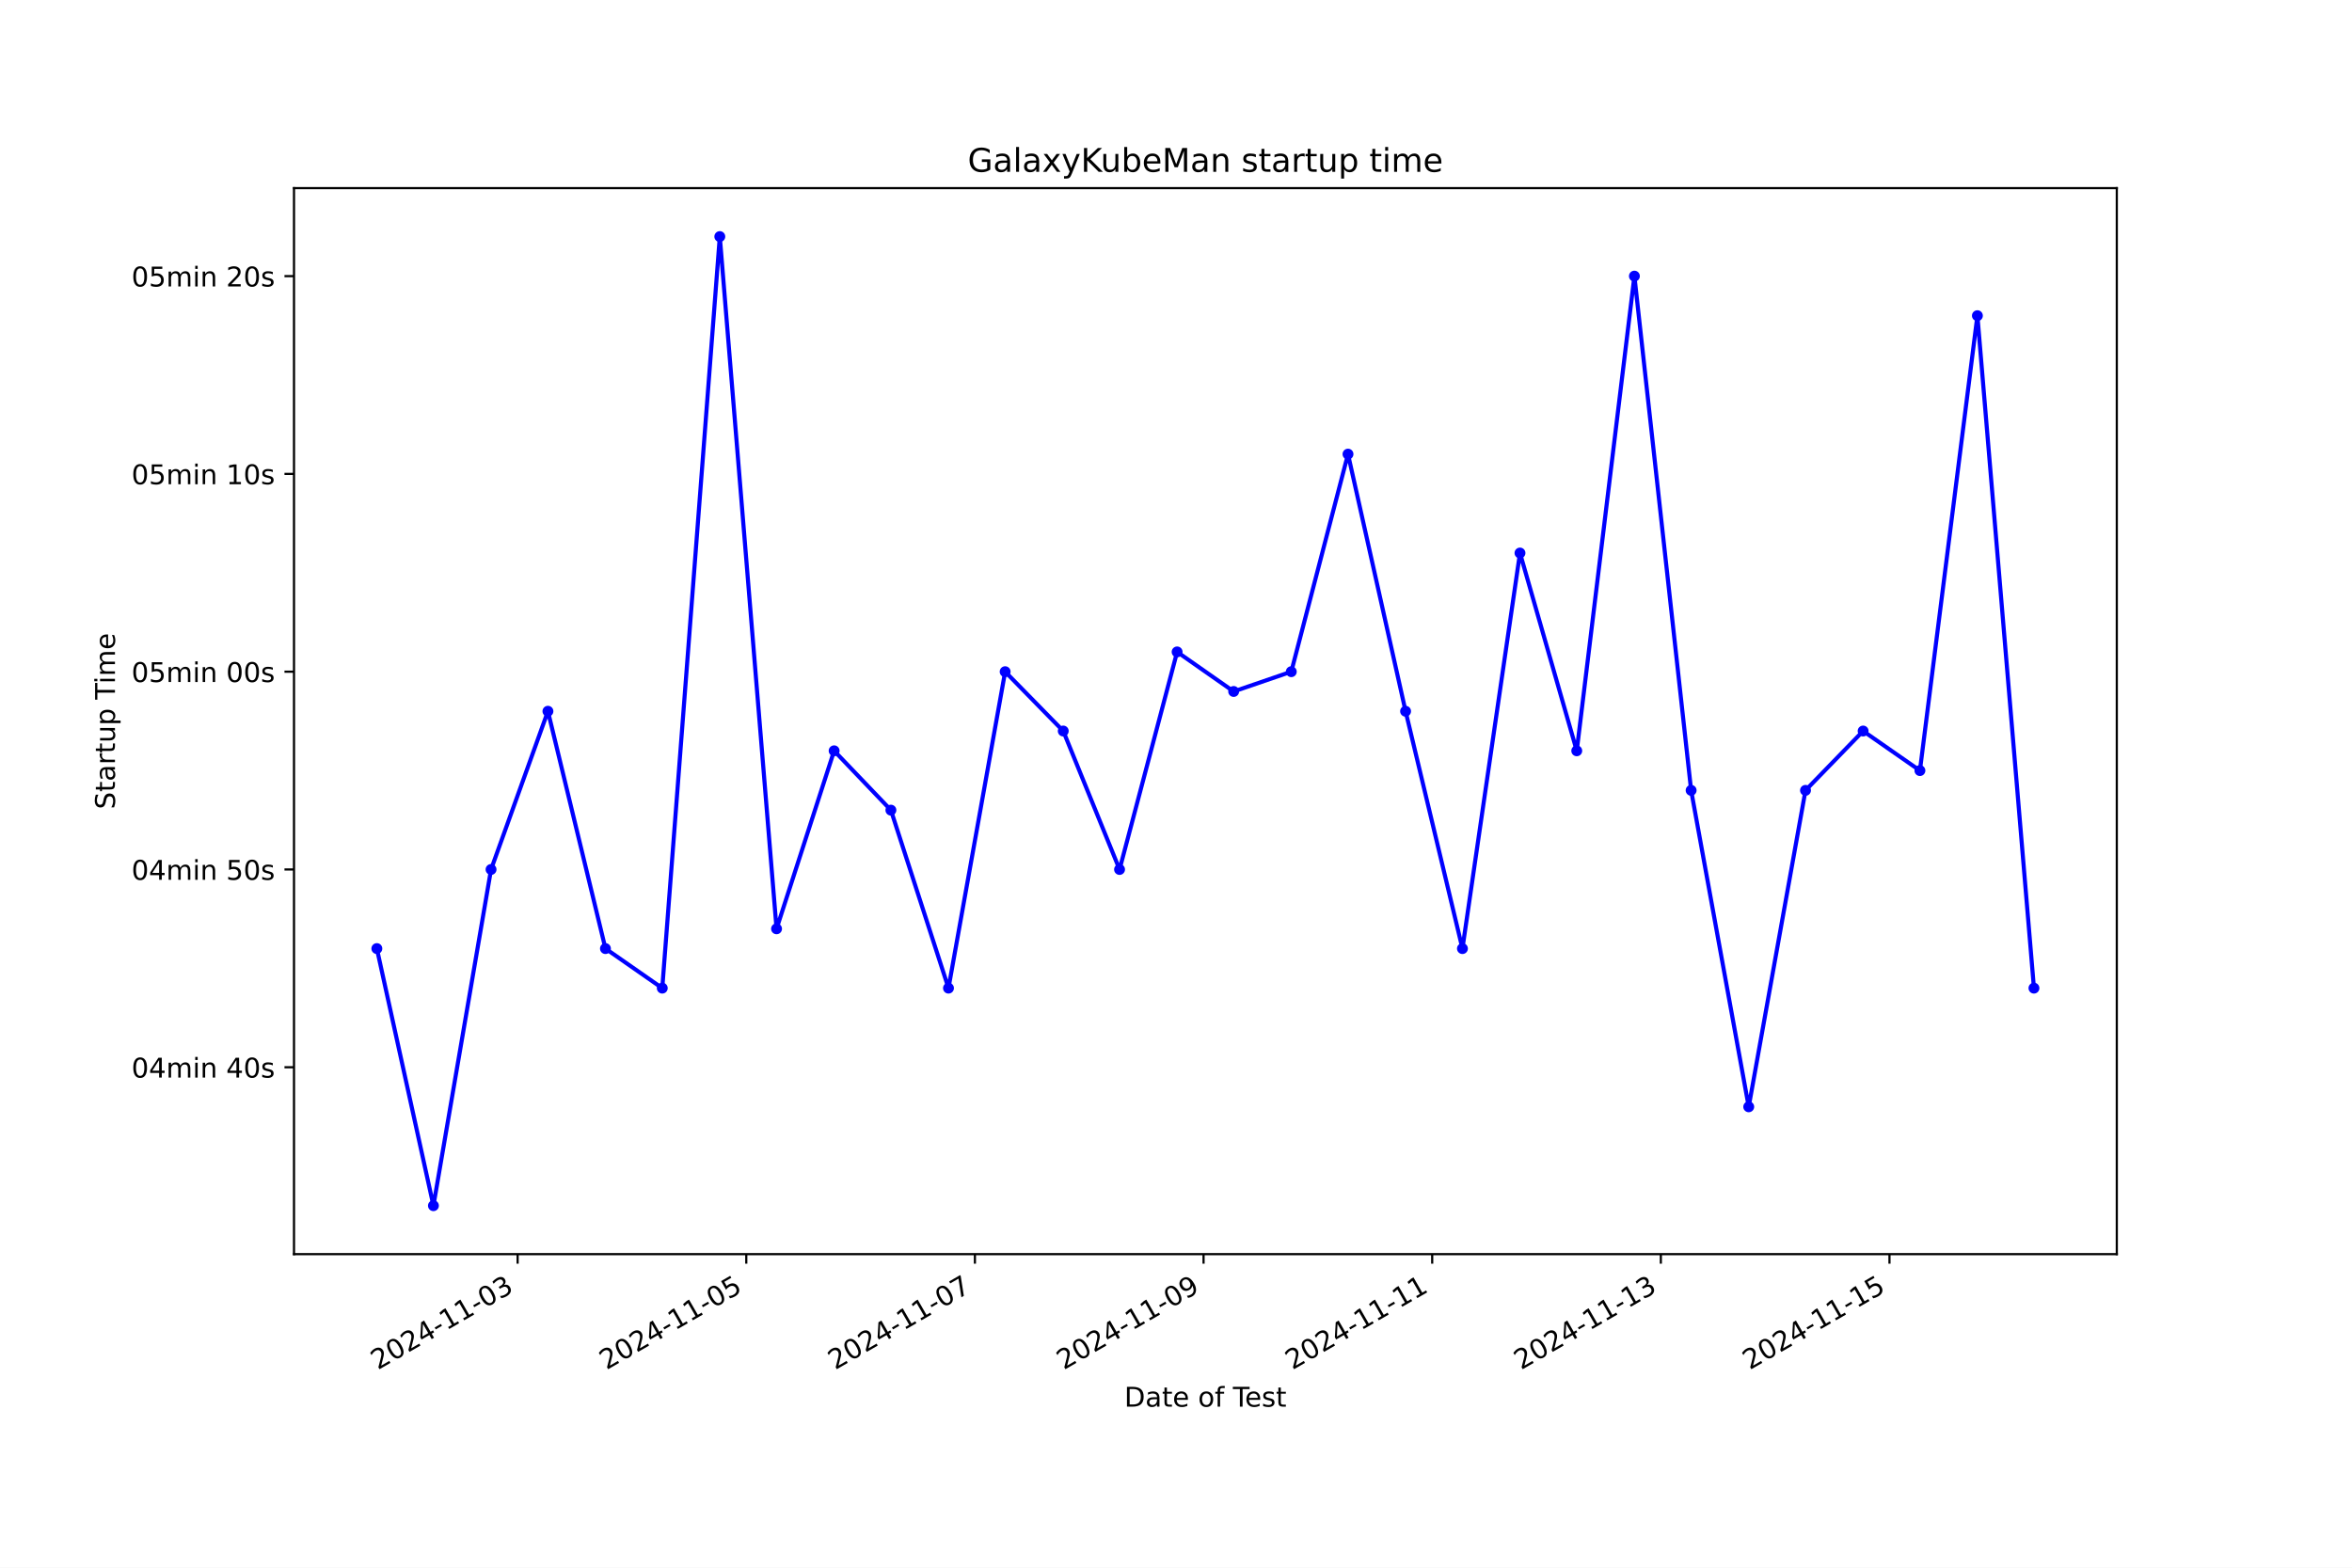
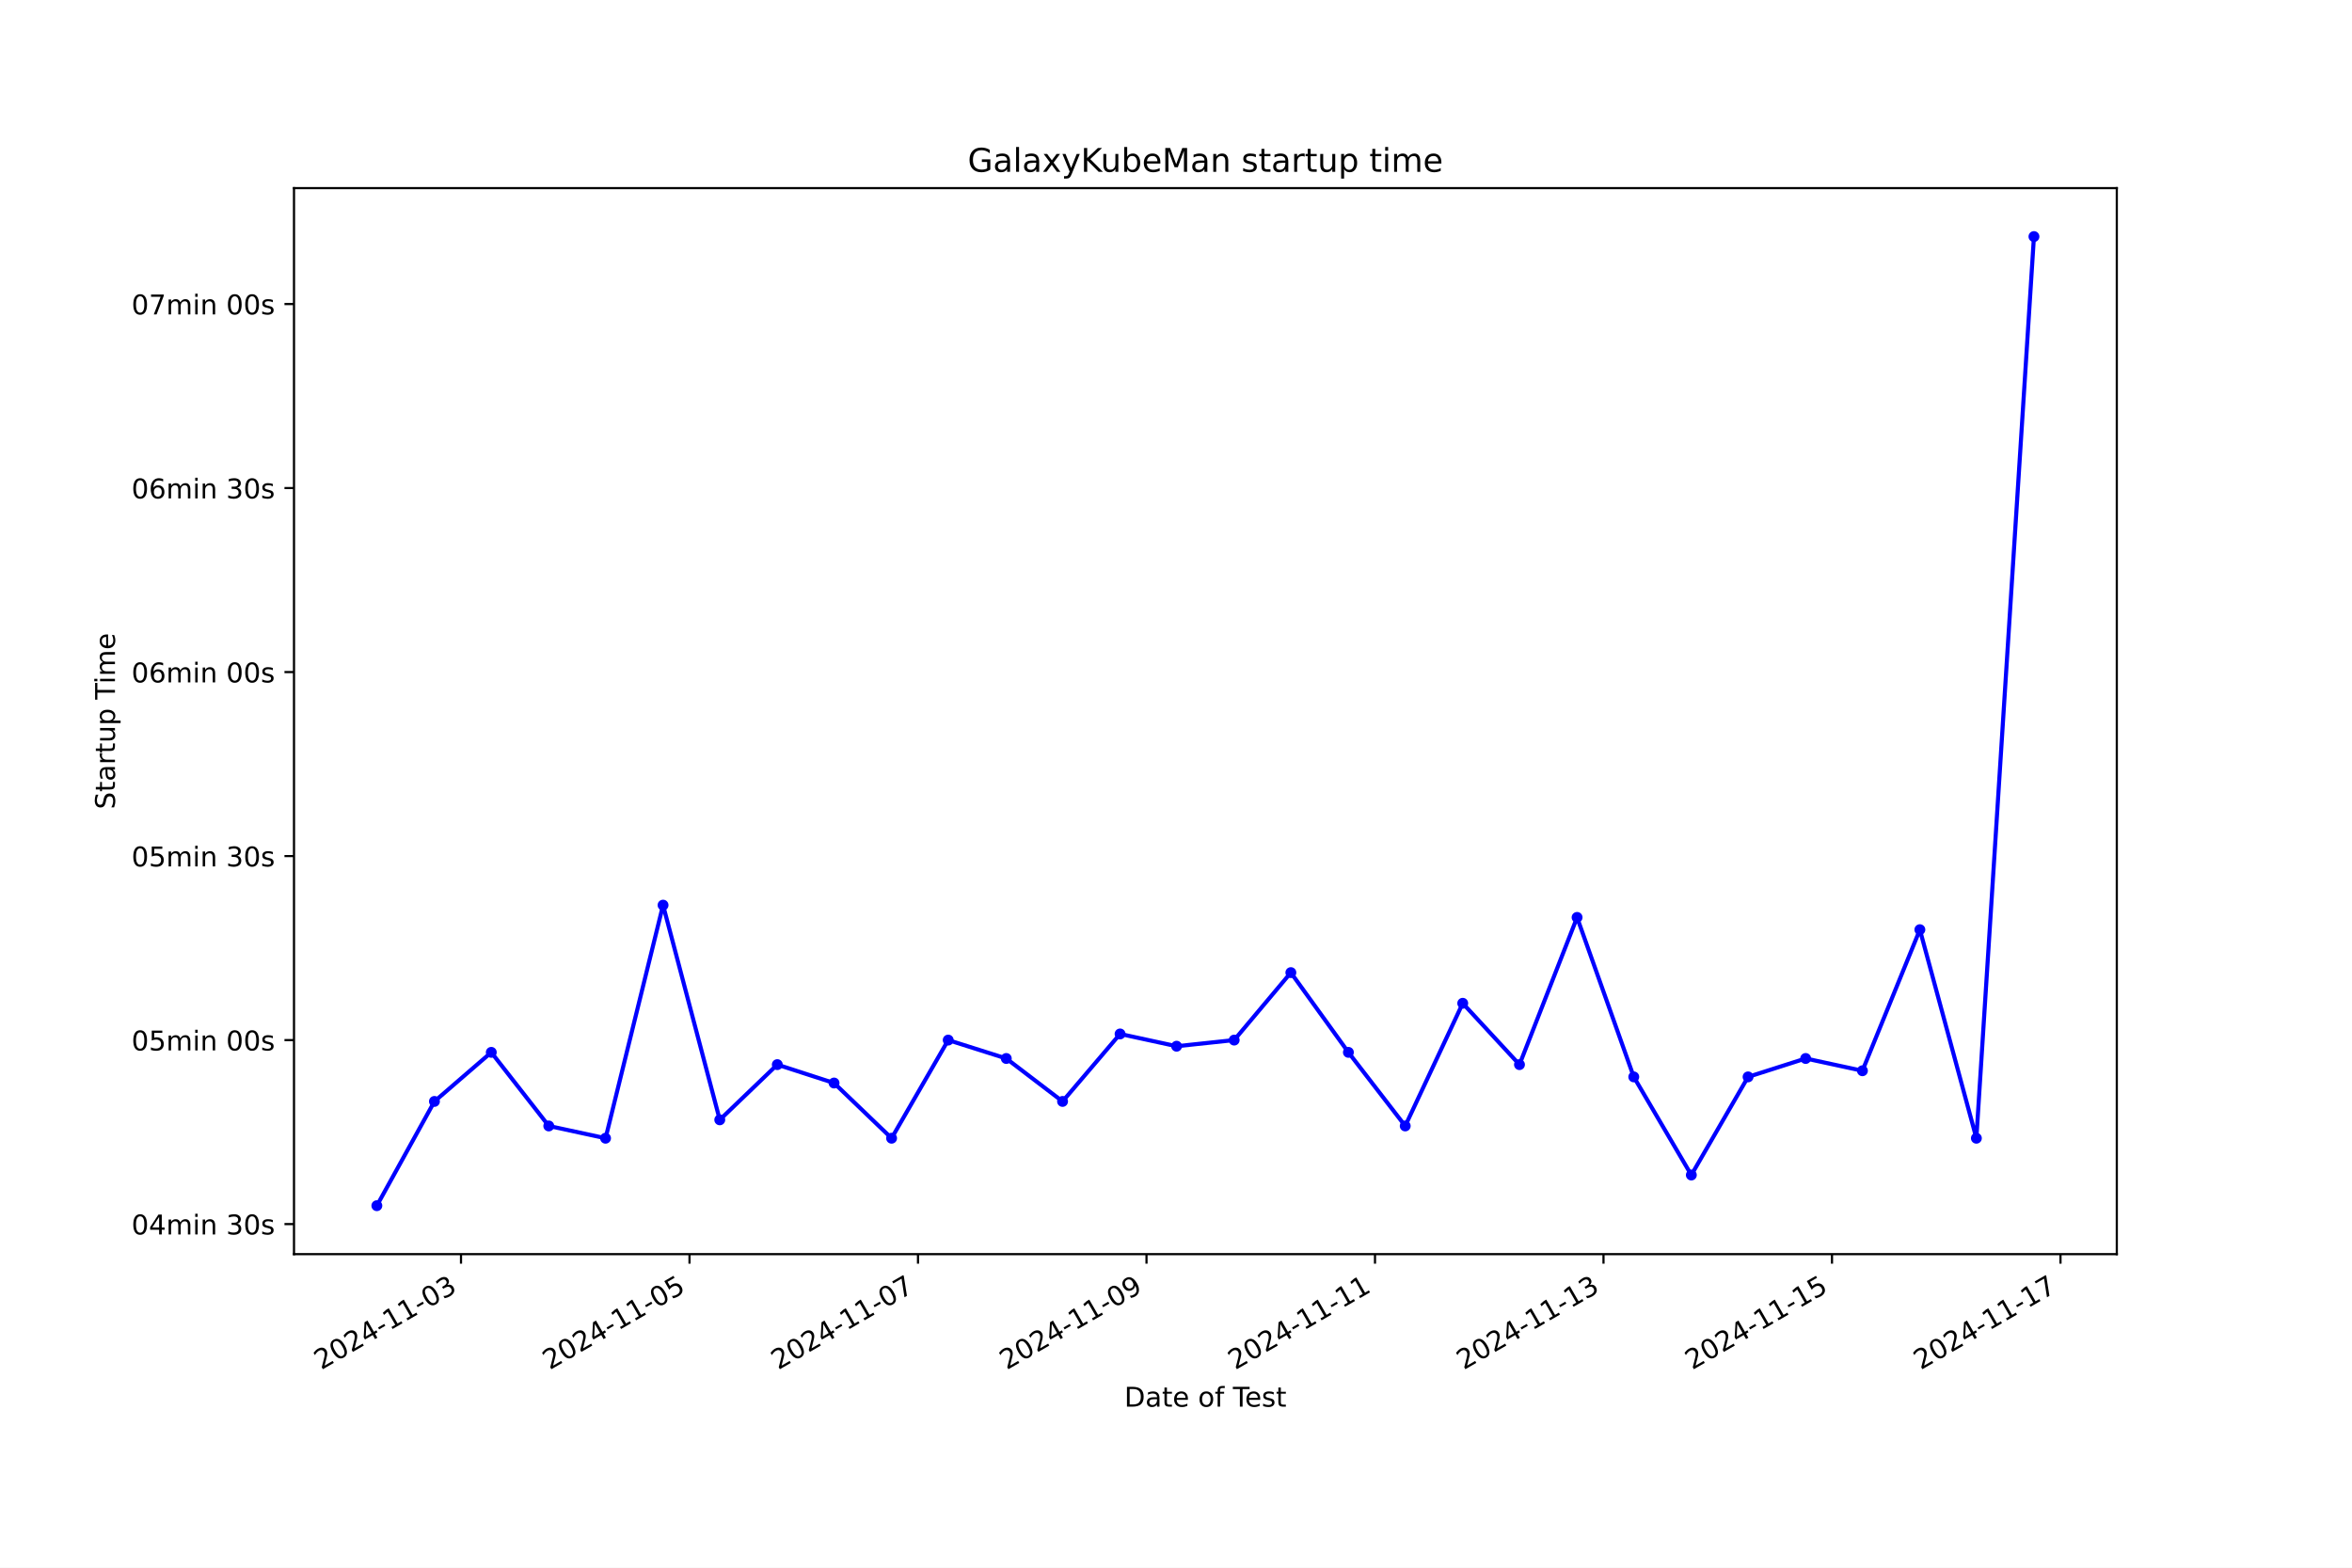
<svg xmlns="http://www.w3.org/2000/svg" xmlns:xlink="http://www.w3.org/1999/xlink" width="864pt" height="576pt" viewBox="0 0 864 576" version="1.1">
  <defs>
    <style type="text/css">*{stroke-linejoin: round; stroke-linecap: butt}</style>
  </defs>
  <g id="figure_1">
    <g id="patch_1">
      <path d="M 0 576  L 864 576  L 864 0  L 0 0  z " style="fill: #ffffff" />
    </g>
    <g id="axes_1">
      <g id="patch_2">
        <path d="M 108 460.8  L 777.6 460.8  L 777.6 69.12  L 108 69.12  z " style="fill: #ffffff" />
      </g>
      <g id="matplotlib.axis_1">
        <g id="xtick_1">
          <g id="line2d_1">
            <defs>
-               <path id="m7e9087f325" d="M 0 0  L 0 3.5  " style="stroke: #000000; stroke-width: 0.8" />
+               <path id="m99d349bae9" d="M 0 0  L 0 3.5  " style="stroke: #000000; stroke-width: 0.8" />
            </defs>
            <g>
-               <use xlink:href="#m7e9087f325" x="190.15" y="460.8" style="stroke: #000000; stroke-width: 0.8" />
+               <use xlink:href="#m99d349bae9" x="169.349" y="460.8" style="stroke: #000000; stroke-width: 0.8" />
            </g>
          </g>
          <g id="text_1">
-             <g transform="translate(138.7808 503.4383) rotate(-30) scale(0.1 -0.1)">
+             <g transform="translate(117.9793 503.4383) rotate(-30) scale(0.1 -0.1)">
              <defs>
                <path id="DejaVuSans-32" d="M 1228 531  L 3431 531  L 3431 0  L 469 0  L 469 531  Q 828 903 1448 1529  Q 2069 2156 2228 2338  Q 2531 2678 2651 2914  Q 2772 3150 2772 3378  Q 2772 3750 2511 3984  Q 2250 4219 1831 4219  Q 1534 4219 1204 4116  Q 875 4013 500 3803  L 500 4441  Q 881 4594 1212 4672  Q 1544 4750 1819 4750  Q 2544 4750 2975 4387  Q 3406 4025 3406 3419  Q 3406 3131 3298 2873  Q 3191 2616 2906 2266  Q 2828 2175 2409 1742  Q 1991 1309 1228 531  z " transform="scale(0.015625)" />
                <path id="DejaVuSans-30" d="M 2034 4250  Q 1547 4250 1301 3770  Q 1056 3291 1056 2328  Q 1056 1369 1301 889  Q 1547 409 2034 409  Q 2525 409 2770 889  Q 3016 1369 3016 2328  Q 3016 3291 2770 3770  Q 2525 4250 2034 4250  z M 2034 4750  Q 2819 4750 3233 4129  Q 3647 3509 3647 2328  Q 3647 1150 3233 529  Q 2819 -91 2034 -91  Q 1250 -91 836 529  Q 422 1150 422 2328  Q 422 3509 836 4129  Q 1250 4750 2034 4750  z " transform="scale(0.015625)" />
                <path id="DejaVuSans-34" d="M 2419 4116  L 825 1625  L 2419 1625  L 2419 4116  z M 2253 4666  L 3047 4666  L 3047 1625  L 3713 1625  L 3713 1100  L 3047 1100  L 3047 0  L 2419 0  L 2419 1100  L 313 1100  L 313 1709  L 2253 4666  z " transform="scale(0.015625)" />
                <path id="DejaVuSans-2d" d="M 313 2009  L 1997 2009  L 1997 1497  L 313 1497  L 313 2009  z " transform="scale(0.015625)" />
                <path id="DejaVuSans-31" d="M 794 531  L 1825 531  L 1825 4091  L 703 3866  L 703 4441  L 1819 4666  L 2450 4666  L 2450 531  L 3481 531  L 3481 0  L 794 0  L 794 531  z " transform="scale(0.015625)" />
                <path id="DejaVuSans-33" d="M 2597 2516  Q 3050 2419 3304 2112  Q 3559 1806 3559 1356  Q 3559 666 3084 287  Q 2609 -91 1734 -91  Q 1441 -91 1130 -33  Q 819 25 488 141  L 488 750  Q 750 597 1062 519  Q 1375 441 1716 441  Q 2309 441 2620 675  Q 2931 909 2931 1356  Q 2931 1769 2642 2001  Q 2353 2234 1838 2234  L 1294 2234  L 1294 2753  L 1863 2753  Q 2328 2753 2575 2939  Q 2822 3125 2822 3475  Q 2822 3834 2567 4026  Q 2313 4219 1838 4219  Q 1578 4219 1281 4162  Q 984 4106 628 3988  L 628 4550  Q 988 4650 1302 4700  Q 1616 4750 1894 4750  Q 2613 4750 3031 4423  Q 3450 4097 3450 3541  Q 3450 3153 3228 2886  Q 3006 2619 2597 2516  z " transform="scale(0.015625)" />
              </defs>
              <use xlink:href="#DejaVuSans-32" />
              <use xlink:href="#DejaVuSans-30" x="63.623" />
              <use xlink:href="#DejaVuSans-32" x="127.246" />
              <use xlink:href="#DejaVuSans-34" x="190.869" />
              <use xlink:href="#DejaVuSans-2d" x="254.492" />
              <use xlink:href="#DejaVuSans-31" x="290.576" />
              <use xlink:href="#DejaVuSans-31" x="354.199" />
              <use xlink:href="#DejaVuSans-2d" x="417.822" />
              <use xlink:href="#DejaVuSans-30" x="453.906" />
              <use xlink:href="#DejaVuSans-33" x="517.529" />
            </g>
          </g>
        </g>
        <g id="xtick_2">
          <g id="line2d_2">
            <g>
-               <use xlink:href="#m7e9087f325" x="274.141" y="460.8" style="stroke: #000000; stroke-width: 0.8" />
+               <use xlink:href="#m99d349bae9" x="253.287" y="460.8" style="stroke: #000000; stroke-width: 0.8" />
            </g>
          </g>
          <g id="text_2">
-             <g transform="translate(222.7712 503.4383) rotate(-30) scale(0.1 -0.1)">
+             <g transform="translate(201.9177 503.4383) rotate(-30) scale(0.1 -0.1)">
              <defs>
                <path id="DejaVuSans-35" d="M 691 4666  L 3169 4666  L 3169 4134  L 1269 4134  L 1269 2991  Q 1406 3038 1543 3061  Q 1681 3084 1819 3084  Q 2600 3084 3056 2656  Q 3513 2228 3513 1497  Q 3513 744 3044 326  Q 2575 -91 1722 -91  Q 1428 -91 1123 -41  Q 819 9 494 109  L 494 744  Q 775 591 1075 516  Q 1375 441 1709 441  Q 2250 441 2565 725  Q 2881 1009 2881 1497  Q 2881 1984 2565 2268  Q 2250 2553 1709 2553  Q 1456 2553 1204 2497  Q 953 2441 691 2322  L 691 4666  z " transform="scale(0.015625)" />
              </defs>
              <use xlink:href="#DejaVuSans-32" />
              <use xlink:href="#DejaVuSans-30" x="63.623" />
              <use xlink:href="#DejaVuSans-32" x="127.246" />
              <use xlink:href="#DejaVuSans-34" x="190.869" />
              <use xlink:href="#DejaVuSans-2d" x="254.492" />
              <use xlink:href="#DejaVuSans-31" x="290.576" />
              <use xlink:href="#DejaVuSans-31" x="354.199" />
              <use xlink:href="#DejaVuSans-2d" x="417.822" />
              <use xlink:href="#DejaVuSans-30" x="453.906" />
              <use xlink:href="#DejaVuSans-35" x="517.529" />
            </g>
          </g>
        </g>
        <g id="xtick_3">
          <g id="line2d_3">
            <g>
-               <use xlink:href="#m7e9087f325" x="358.131" y="460.8" style="stroke: #000000; stroke-width: 0.8" />
+               <use xlink:href="#m99d349bae9" x="337.225" y="460.8" style="stroke: #000000; stroke-width: 0.8" />
            </g>
          </g>
          <g id="text_3">
-             <g transform="translate(306.7616 503.4383) rotate(-30) scale(0.1 -0.1)">
+             <g transform="translate(285.856 503.4383) rotate(-30) scale(0.1 -0.1)">
              <defs>
                <path id="DejaVuSans-37" d="M 525 4666  L 3525 4666  L 3525 4397  L 1831 0  L 1172 0  L 2766 4134  L 525 4134  L 525 4666  z " transform="scale(0.015625)" />
              </defs>
              <use xlink:href="#DejaVuSans-32" />
              <use xlink:href="#DejaVuSans-30" x="63.623" />
              <use xlink:href="#DejaVuSans-32" x="127.246" />
              <use xlink:href="#DejaVuSans-34" x="190.869" />
              <use xlink:href="#DejaVuSans-2d" x="254.492" />
              <use xlink:href="#DejaVuSans-31" x="290.576" />
              <use xlink:href="#DejaVuSans-31" x="354.199" />
              <use xlink:href="#DejaVuSans-2d" x="417.822" />
              <use xlink:href="#DejaVuSans-30" x="453.906" />
              <use xlink:href="#DejaVuSans-37" x="517.529" />
            </g>
          </g>
        </g>
        <g id="xtick_4">
          <g id="line2d_4">
            <g>
-               <use xlink:href="#m7e9087f325" x="442.121" y="460.8" style="stroke: #000000; stroke-width: 0.8" />
+               <use xlink:href="#m99d349bae9" x="421.164" y="460.8" style="stroke: #000000; stroke-width: 0.8" />
            </g>
          </g>
          <g id="text_4">
-             <g transform="translate(390.752 503.4383) rotate(-30) scale(0.1 -0.1)">
+             <g transform="translate(369.7943 503.4383) rotate(-30) scale(0.1 -0.1)">
              <defs>
                <path id="DejaVuSans-39" d="M 703 97  L 703 672  Q 941 559 1184 500  Q 1428 441 1663 441  Q 2288 441 2617 861  Q 2947 1281 2994 2138  Q 2813 1869 2534 1725  Q 2256 1581 1919 1581  Q 1219 1581 811 2004  Q 403 2428 403 3163  Q 403 3881 828 4315  Q 1253 4750 1959 4750  Q 2769 4750 3195 4129  Q 3622 3509 3622 2328  Q 3622 1225 3098 567  Q 2575 -91 1691 -91  Q 1453 -91 1209 -44  Q 966 3 703 97  z M 1959 2075  Q 2384 2075 2632 2365  Q 2881 2656 2881 3163  Q 2881 3666 2632 3958  Q 2384 4250 1959 4250  Q 1534 4250 1286 3958  Q 1038 3666 1038 3163  Q 1038 2656 1286 2365  Q 1534 2075 1959 2075  z " transform="scale(0.015625)" />
              </defs>
              <use xlink:href="#DejaVuSans-32" />
              <use xlink:href="#DejaVuSans-30" x="63.623" />
              <use xlink:href="#DejaVuSans-32" x="127.246" />
              <use xlink:href="#DejaVuSans-34" x="190.869" />
              <use xlink:href="#DejaVuSans-2d" x="254.492" />
              <use xlink:href="#DejaVuSans-31" x="290.576" />
              <use xlink:href="#DejaVuSans-31" x="354.199" />
              <use xlink:href="#DejaVuSans-2d" x="417.822" />
              <use xlink:href="#DejaVuSans-30" x="453.906" />
              <use xlink:href="#DejaVuSans-39" x="517.529" />
            </g>
          </g>
        </g>
        <g id="xtick_5">
          <g id="line2d_5">
            <g>
-               <use xlink:href="#m7e9087f325" x="526.112" y="460.8" style="stroke: #000000; stroke-width: 0.8" />
+               <use xlink:href="#m99d349bae9" x="505.102" y="460.8" style="stroke: #000000; stroke-width: 0.8" />
            </g>
          </g>
          <g id="text_5">
-             <g transform="translate(474.7424 503.4383) rotate(-30) scale(0.1 -0.1)">
+             <g transform="translate(453.7327 503.4383) rotate(-30) scale(0.1 -0.1)">
              <use xlink:href="#DejaVuSans-32" />
              <use xlink:href="#DejaVuSans-30" x="63.623" />
              <use xlink:href="#DejaVuSans-32" x="127.246" />
              <use xlink:href="#DejaVuSans-34" x="190.869" />
              <use xlink:href="#DejaVuSans-2d" x="254.492" />
              <use xlink:href="#DejaVuSans-31" x="290.576" />
              <use xlink:href="#DejaVuSans-31" x="354.199" />
              <use xlink:href="#DejaVuSans-2d" x="417.822" />
              <use xlink:href="#DejaVuSans-31" x="453.906" />
              <use xlink:href="#DejaVuSans-31" x="517.529" />
            </g>
          </g>
        </g>
        <g id="xtick_6">
          <g id="line2d_6">
            <g>
-               <use xlink:href="#m7e9087f325" x="610.102" y="460.8" style="stroke: #000000; stroke-width: 0.8" />
+               <use xlink:href="#m99d349bae9" x="589.04" y="460.8" style="stroke: #000000; stroke-width: 0.8" />
            </g>
          </g>
          <g id="text_6">
-             <g transform="translate(558.7328 503.4383) rotate(-30) scale(0.1 -0.1)">
+             <g transform="translate(537.671 503.4383) rotate(-30) scale(0.1 -0.1)">
              <use xlink:href="#DejaVuSans-32" />
              <use xlink:href="#DejaVuSans-30" x="63.623" />
              <use xlink:href="#DejaVuSans-32" x="127.246" />
              <use xlink:href="#DejaVuSans-34" x="190.869" />
              <use xlink:href="#DejaVuSans-2d" x="254.492" />
              <use xlink:href="#DejaVuSans-31" x="290.576" />
              <use xlink:href="#DejaVuSans-31" x="354.199" />
              <use xlink:href="#DejaVuSans-2d" x="417.822" />
              <use xlink:href="#DejaVuSans-31" x="453.906" />
              <use xlink:href="#DejaVuSans-33" x="517.529" />
            </g>
          </g>
        </g>
        <g id="xtick_7">
          <g id="line2d_7">
            <g>
-               <use xlink:href="#m7e9087f325" x="694.093" y="460.8" style="stroke: #000000; stroke-width: 0.8" />
+               <use xlink:href="#m99d349bae9" x="672.979" y="460.8" style="stroke: #000000; stroke-width: 0.8" />
            </g>
          </g>
          <g id="text_7">
-             <g transform="translate(642.7232 503.4383) rotate(-30) scale(0.1 -0.1)">
+             <g transform="translate(621.6093 503.4383) rotate(-30) scale(0.1 -0.1)">
              <use xlink:href="#DejaVuSans-32" />
              <use xlink:href="#DejaVuSans-30" x="63.623" />
              <use xlink:href="#DejaVuSans-32" x="127.246" />
              <use xlink:href="#DejaVuSans-34" x="190.869" />
              <use xlink:href="#DejaVuSans-2d" x="254.492" />
              <use xlink:href="#DejaVuSans-31" x="290.576" />
              <use xlink:href="#DejaVuSans-31" x="354.199" />
              <use xlink:href="#DejaVuSans-2d" x="417.822" />
              <use xlink:href="#DejaVuSans-31" x="453.906" />
              <use xlink:href="#DejaVuSans-35" x="517.529" />
            </g>
          </g>
        </g>
-         <g id="text_8">
+         <g id="xtick_8">
+           <g id="line2d_8">
+             <g>
+               <use xlink:href="#m99d349bae9" x="756.917" y="460.8" style="stroke: #000000; stroke-width: 0.8" />
+             </g>
+           </g>
+           <g id="text_8">
+             <g transform="translate(705.5476 503.4383) rotate(-30) scale(0.1 -0.1)">
+               <use xlink:href="#DejaVuSans-32" />
+               <use xlink:href="#DejaVuSans-30" x="63.623" />
+               <use xlink:href="#DejaVuSans-32" x="127.246" />
+               <use xlink:href="#DejaVuSans-34" x="190.869" />
+               <use xlink:href="#DejaVuSans-2d" x="254.492" />
+               <use xlink:href="#DejaVuSans-31" x="290.576" />
+               <use xlink:href="#DejaVuSans-31" x="354.199" />
+               <use xlink:href="#DejaVuSans-2d" x="417.822" />
+               <use xlink:href="#DejaVuSans-31" x="453.906" />
+               <use xlink:href="#DejaVuSans-37" x="517.529" />
+             </g>
+           </g>
+         </g>
+         <g id="text_9">
          <g transform="translate(413.0063 516.8378) scale(0.1 -0.1)">
            <defs>
              <path id="DejaVuSans-44" d="M 1259 4147  L 1259 519  L 2022 519  Q 2988 519 3436 956  Q 3884 1394 3884 2338  Q 3884 3275 3436 3711  Q 2988 4147 2022 4147  L 1259 4147  z M 628 4666  L 1925 4666  Q 3281 4666 3915 4102  Q 4550 3538 4550 2338  Q 4550 1131 3912 565  Q 3275 0 1925 0  L 628 0  L 628 4666  z " transform="scale(0.015625)" />
              <path id="DejaVuSans-61" d="M 2194 1759  Q 1497 1759 1228 1600  Q 959 1441 959 1056  Q 959 750 1161 570  Q 1363 391 1709 391  Q 2188 391 2477 730  Q 2766 1069 2766 1631  L 2766 1759  L 2194 1759  z M 3341 1997  L 3341 0  L 2766 0  L 2766 531  Q 2569 213 2275 61  Q 1981 -91 1556 -91  Q 1019 -91 701 211  Q 384 513 384 1019  Q 384 1609 779 1909  Q 1175 2209 1959 2209  L 2766 2209  L 2766 2266  Q 2766 2663 2505 2880  Q 2244 3097 1772 3097  Q 1472 3097 1187 3025  Q 903 2953 641 2809  L 641 3341  Q 956 3463 1253 3523  Q 1550 3584 1831 3584  Q 2591 3584 2966 3190  Q 3341 2797 3341 1997  z " transform="scale(0.015625)" />
              <path id="DejaVuSans-74" d="M 1172 4494  L 1172 3500  L 2356 3500  L 2356 3053  L 1172 3053  L 1172 1153  Q 1172 725 1289 603  Q 1406 481 1766 481  L 2356 481  L 2356 0  L 1766 0  Q 1100 0 847 248  Q 594 497 594 1153  L 594 3053  L 172 3053  L 172 3500  L 594 3500  L 594 4494  L 1172 4494  z " transform="scale(0.015625)" />
              <path id="DejaVuSans-65" d="M 3597 1894  L 3597 1613  L 953 1613  Q 991 1019 1311 708  Q 1631 397 2203 397  Q 2534 397 2845 478  Q 3156 559 3463 722  L 3463 178  Q 3153 47 2828 -22  Q 2503 -91 2169 -91  Q 1331 -91 842 396  Q 353 884 353 1716  Q 353 2575 817 3079  Q 1281 3584 2069 3584  Q 2775 3584 3186 3129  Q 3597 2675 3597 1894  z M 3022 2063  Q 3016 2534 2758 2815  Q 2500 3097 2075 3097  Q 1594 3097 1305 2825  Q 1016 2553 972 2059  L 3022 2063  z " transform="scale(0.015625)" />
              <path id="DejaVuSans-20" transform="scale(0.015625)" />
              <path id="DejaVuSans-6f" d="M 1959 3097  Q 1497 3097 1228 2736  Q 959 2375 959 1747  Q 959 1119 1226 758  Q 1494 397 1959 397  Q 2419 397 2687 759  Q 2956 1122 2956 1747  Q 2956 2369 2687 2733  Q 2419 3097 1959 3097  z M 1959 3584  Q 2709 3584 3137 3096  Q 3566 2609 3566 1747  Q 3566 888 3137 398  Q 2709 -91 1959 -91  Q 1206 -91 779 398  Q 353 888 353 1747  Q 353 2609 779 3096  Q 1206 3584 1959 3584  z " transform="scale(0.015625)" />
              <path id="DejaVuSans-66" d="M 2375 4863  L 2375 4384  L 1825 4384  Q 1516 4384 1395 4259  Q 1275 4134 1275 3809  L 1275 3500  L 2222 3500  L 2222 3053  L 1275 3053  L 1275 0  L 697 0  L 697 3053  L 147 3053  L 147 3500  L 697 3500  L 697 3744  Q 697 4328 969 4595  Q 1241 4863 1831 4863  L 2375 4863  z " transform="scale(0.015625)" />
              <path id="DejaVuSans-54" d="M -19 4666  L 3928 4666  L 3928 4134  L 2272 4134  L 2272 0  L 1638 0  L 1638 4134  L -19 4134  L -19 4666  z " transform="scale(0.015625)" />
              <path id="DejaVuSans-73" d="M 2834 3397  L 2834 2853  Q 2591 2978 2328 3040  Q 2066 3103 1784 3103  Q 1356 3103 1142 2972  Q 928 2841 928 2578  Q 928 2378 1081 2264  Q 1234 2150 1697 2047  L 1894 2003  Q 2506 1872 2764 1633  Q 3022 1394 3022 966  Q 3022 478 2636 193  Q 2250 -91 1575 -91  Q 1294 -91 989 -36  Q 684 19 347 128  L 347 722  Q 666 556 975 473  Q 1284 391 1588 391  Q 1994 391 2212 530  Q 2431 669 2431 922  Q 2431 1156 2273 1281  Q 2116 1406 1581 1522  L 1381 1569  Q 847 1681 609 1914  Q 372 2147 372 2553  Q 372 3047 722 3315  Q 1072 3584 1716 3584  Q 2034 3584 2315 3537  Q 2597 3491 2834 3397  z " transform="scale(0.015625)" />
            </defs>
            <use xlink:href="#DejaVuSans-44" />
            <use xlink:href="#DejaVuSans-61" x="77.002" />
            <use xlink:href="#DejaVuSans-74" x="138.281" />
            <use xlink:href="#DejaVuSans-65" x="177.49" />
            <use xlink:href="#DejaVuSans-20" x="239.014" />
            <use xlink:href="#DejaVuSans-6f" x="270.801" />
            <use xlink:href="#DejaVuSans-66" x="331.982" />
            <use xlink:href="#DejaVuSans-20" x="367.188" />
            <use xlink:href="#DejaVuSans-54" x="398.975" />
            <use xlink:href="#DejaVuSans-65" x="443.059" />
            <use xlink:href="#DejaVuSans-73" x="504.582" />
            <use xlink:href="#DejaVuSans-74" x="556.682" />
          </g>
        </g>
      </g>
      <g id="matplotlib.axis_2">
        <g id="ytick_1">
-           <g id="line2d_8">
+           <g id="line2d_9">
            <defs>
-               <path id="m87f5dbcf66" d="M 0 0  L -3.5 0  " style="stroke: #000000; stroke-width: 0.8" />
+               <path id="m365ff4614a" d="M 0 0  L -3.5 0  " style="stroke: #000000; stroke-width: 0.8" />
            </defs>
            <g>
-               <use xlink:href="#m87f5dbcf66" x="108" y="392.129" style="stroke: #000000; stroke-width: 0.8" />
-             </g>
-           </g>
-           <g id="text_9">
-             <g transform="translate(48.30625 395.9281) scale(0.1 -0.1)">
+               <use xlink:href="#m365ff4614a" x="108" y="449.757" style="stroke: #000000; stroke-width: 0.8" />
+             </g>
+           </g>
+           <g id="text_10">
+             <g transform="translate(48.30625 453.5565) scale(0.1 -0.1)">
              <defs>
                <path id="DejaVuSans-6d" d="M 3328 2828  Q 3544 3216 3844 3400  Q 4144 3584 4550 3584  Q 5097 3584 5394 3201  Q 5691 2819 5691 2113  L 5691 0  L 5113 0  L 5113 2094  Q 5113 2597 4934 2840  Q 4756 3084 4391 3084  Q 3944 3084 3684 2787  Q 3425 2491 3425 1978  L 3425 0  L 2847 0  L 2847 2094  Q 2847 2600 2669 2842  Q 2491 3084 2119 3084  Q 1678 3084 1418 2786  Q 1159 2488 1159 1978  L 1159 0  L 581 0  L 581 3500  L 1159 3500  L 1159 2956  Q 1356 3278 1631 3431  Q 1906 3584 2284 3584  Q 2666 3584 2933 3390  Q 3200 3197 3328 2828  z " transform="scale(0.015625)" />
                <path id="DejaVuSans-69" d="M 603 3500  L 1178 3500  L 1178 0  L 603 0  L 603 3500  z M 603 4863  L 1178 4863  L 1178 4134  L 603 4134  L 603 4863  z " transform="scale(0.015625)" />
                <path id="DejaVuSans-6e" d="M 3513 2113  L 3513 0  L 2938 0  L 2938 2094  Q 2938 2591 2744 2837  Q 2550 3084 2163 3084  Q 1697 3084 1428 2787  Q 1159 2491 1159 1978  L 1159 0  L 581 0  L 581 3500  L 1159 3500  L 1159 2956  Q 1366 3272 1645 3428  Q 1925 3584 2291 3584  Q 2894 3584 3203 3211  Q 3513 2838 3513 2113  z " transform="scale(0.015625)" />
              </defs>
              <use xlink:href="#DejaVuSans-30" />
              <use xlink:href="#DejaVuSans-34" x="63.623" />
              <use xlink:href="#DejaVuSans-6d" x="127.246" />
              <use xlink:href="#DejaVuSans-69" x="224.658" />
              <use xlink:href="#DejaVuSans-6e" x="252.441" />
              <use xlink:href="#DejaVuSans-20" x="315.82" />
-               <use xlink:href="#DejaVuSans-34" x="347.607" />
+               <use xlink:href="#DejaVuSans-33" x="347.607" />
              <use xlink:href="#DejaVuSans-30" x="411.23" />
              <use xlink:href="#DejaVuSans-73" x="474.854" />
            </g>
          </g>
        </g>
        <g id="ytick_2">
-           <g id="line2d_9">
-             <g>
-               <use xlink:href="#m87f5dbcf66" x="108" y="319.461" style="stroke: #000000; stroke-width: 0.8" />
-             </g>
-           </g>
-           <g id="text_10">
-             <g transform="translate(48.30625 323.2601) scale(0.1 -0.1)">
-               <use xlink:href="#DejaVuSans-30" />
-               <use xlink:href="#DejaVuSans-34" x="63.623" />
-               <use xlink:href="#DejaVuSans-6d" x="127.246" />
-               <use xlink:href="#DejaVuSans-69" x="224.658" />
-               <use xlink:href="#DejaVuSans-6e" x="252.441" />
-               <use xlink:href="#DejaVuSans-20" x="315.82" />
-               <use xlink:href="#DejaVuSans-35" x="347.607" />
+           <g id="line2d_10">
+             <g>
+               <use xlink:href="#m365ff4614a" x="108" y="382.148" style="stroke: #000000; stroke-width: 0.8" />
+             </g>
+           </g>
+           <g id="text_11">
+             <g transform="translate(48.30625 385.9477) scale(0.1 -0.1)">
+               <use xlink:href="#DejaVuSans-30" />
+               <use xlink:href="#DejaVuSans-35" x="63.623" />
+               <use xlink:href="#DejaVuSans-6d" x="127.246" />
+               <use xlink:href="#DejaVuSans-69" x="224.658" />
+               <use xlink:href="#DejaVuSans-6e" x="252.441" />
+               <use xlink:href="#DejaVuSans-20" x="315.82" />
+               <use xlink:href="#DejaVuSans-30" x="347.607" />
              <use xlink:href="#DejaVuSans-30" x="411.23" />
              <use xlink:href="#DejaVuSans-73" x="474.854" />
            </g>
          </g>
        </g>
        <g id="ytick_3">
-           <g id="line2d_10">
-             <g>
-               <use xlink:href="#m87f5dbcf66" x="108" y="246.793" style="stroke: #000000; stroke-width: 0.8" />
-             </g>
-           </g>
-           <g id="text_11">
-             <g transform="translate(48.30625 250.5922) scale(0.1 -0.1)">
+           <g id="line2d_11">
+             <g>
+               <use xlink:href="#m365ff4614a" x="108" y="314.54" style="stroke: #000000; stroke-width: 0.8" />
+             </g>
+           </g>
+           <g id="text_12">
+             <g transform="translate(48.30625 318.339) scale(0.1 -0.1)">
              <use xlink:href="#DejaVuSans-30" />
              <use xlink:href="#DejaVuSans-35" x="63.623" />
              <use xlink:href="#DejaVuSans-6d" x="127.246" />
              <use xlink:href="#DejaVuSans-69" x="224.658" />
              <use xlink:href="#DejaVuSans-6e" x="252.441" />
              <use xlink:href="#DejaVuSans-20" x="315.82" />
+               <use xlink:href="#DejaVuSans-33" x="347.607" />
+               <use xlink:href="#DejaVuSans-30" x="411.23" />
+               <use xlink:href="#DejaVuSans-73" x="474.854" />
+             </g>
+           </g>
+         </g>
+         <g id="ytick_4">
+           <g id="line2d_12">
+             <g>
+               <use xlink:href="#m365ff4614a" x="108" y="246.931" style="stroke: #000000; stroke-width: 0.8" />
+             </g>
+           </g>
+           <g id="text_13">
+             <g transform="translate(48.30625 250.7302) scale(0.1 -0.1)">
+               <defs>
+                 <path id="DejaVuSans-36" d="M 2113 2584  Q 1688 2584 1439 2293  Q 1191 2003 1191 1497  Q 1191 994 1439 701  Q 1688 409 2113 409  Q 2538 409 2786 701  Q 3034 994 3034 1497  Q 3034 2003 2786 2293  Q 2538 2584 2113 2584  z M 3366 4563  L 3366 3988  Q 3128 4100 2886 4159  Q 2644 4219 2406 4219  Q 1781 4219 1451 3797  Q 1122 3375 1075 2522  Q 1259 2794 1537 2939  Q 1816 3084 2150 3084  Q 2853 3084 3261 2657  Q 3669 2231 3669 1497  Q 3669 778 3244 343  Q 2819 -91 2113 -91  Q 1303 -91 875 529  Q 447 1150 447 2328  Q 447 3434 972 4092  Q 1497 4750 2381 4750  Q 2619 4750 2861 4703  Q 3103 4656 3366 4563  z " transform="scale(0.015625)" />
+               </defs>
+               <use xlink:href="#DejaVuSans-30" />
+               <use xlink:href="#DejaVuSans-36" x="63.623" />
+               <use xlink:href="#DejaVuSans-6d" x="127.246" />
+               <use xlink:href="#DejaVuSans-69" x="224.658" />
+               <use xlink:href="#DejaVuSans-6e" x="252.441" />
+               <use xlink:href="#DejaVuSans-20" x="315.82" />
              <use xlink:href="#DejaVuSans-30" x="347.607" />
              <use xlink:href="#DejaVuSans-30" x="411.23" />
              <use xlink:href="#DejaVuSans-73" x="474.854" />
            </g>
          </g>
        </g>
-         <g id="ytick_4">
-           <g id="line2d_11">
-             <g>
-               <use xlink:href="#m87f5dbcf66" x="108" y="174.125" style="stroke: #000000; stroke-width: 0.8" />
-             </g>
-           </g>
-           <g id="text_12">
-             <g transform="translate(48.30625 177.9243) scale(0.1 -0.1)">
-               <use xlink:href="#DejaVuSans-30" />
-               <use xlink:href="#DejaVuSans-35" x="63.623" />
-               <use xlink:href="#DejaVuSans-6d" x="127.246" />
-               <use xlink:href="#DejaVuSans-69" x="224.658" />
-               <use xlink:href="#DejaVuSans-6e" x="252.441" />
-               <use xlink:href="#DejaVuSans-20" x="315.82" />
-               <use xlink:href="#DejaVuSans-31" x="347.607" />
-               <use xlink:href="#DejaVuSans-30" x="411.23" />
-               <use xlink:href="#DejaVuSans-73" x="474.854" />
-             </g>
-           </g>
-         </g>
        <g id="ytick_5">
-           <g id="line2d_12">
-             <g>
-               <use xlink:href="#m87f5dbcf66" x="108" y="101.457" style="stroke: #000000; stroke-width: 0.8" />
-             </g>
-           </g>
-           <g id="text_13">
-             <g transform="translate(48.30625 105.2564) scale(0.1 -0.1)">
-               <use xlink:href="#DejaVuSans-30" />
-               <use xlink:href="#DejaVuSans-35" x="63.623" />
-               <use xlink:href="#DejaVuSans-6d" x="127.246" />
-               <use xlink:href="#DejaVuSans-69" x="224.658" />
-               <use xlink:href="#DejaVuSans-6e" x="252.441" />
-               <use xlink:href="#DejaVuSans-20" x="315.82" />
-               <use xlink:href="#DejaVuSans-32" x="347.607" />
-               <use xlink:href="#DejaVuSans-30" x="411.23" />
-               <use xlink:href="#DejaVuSans-73" x="474.854" />
-             </g>
-           </g>
-         </g>
-         <g id="text_14">
+           <g id="line2d_13">
+             <g>
+               <use xlink:href="#m365ff4614a" x="108" y="179.322" style="stroke: #000000; stroke-width: 0.8" />
+             </g>
+           </g>
+           <g id="text_14">
+             <g transform="translate(48.30625 183.1215) scale(0.1 -0.1)">
+               <use xlink:href="#DejaVuSans-30" />
+               <use xlink:href="#DejaVuSans-36" x="63.623" />
+               <use xlink:href="#DejaVuSans-6d" x="127.246" />
+               <use xlink:href="#DejaVuSans-69" x="224.658" />
+               <use xlink:href="#DejaVuSans-6e" x="252.441" />
+               <use xlink:href="#DejaVuSans-20" x="315.82" />
+               <use xlink:href="#DejaVuSans-33" x="347.607" />
+               <use xlink:href="#DejaVuSans-30" x="411.23" />
+               <use xlink:href="#DejaVuSans-73" x="474.854" />
+             </g>
+           </g>
+         </g>
+         <g id="ytick_6">
+           <g id="line2d_14">
+             <g>
+               <use xlink:href="#m365ff4614a" x="108" y="111.714" style="stroke: #000000; stroke-width: 0.8" />
+             </g>
+           </g>
+           <g id="text_15">
+             <g transform="translate(48.30625 115.5127) scale(0.1 -0.1)">
+               <use xlink:href="#DejaVuSans-30" />
+               <use xlink:href="#DejaVuSans-37" x="63.623" />
+               <use xlink:href="#DejaVuSans-6d" x="127.246" />
+               <use xlink:href="#DejaVuSans-69" x="224.658" />
+               <use xlink:href="#DejaVuSans-6e" x="252.441" />
+               <use xlink:href="#DejaVuSans-20" x="315.82" />
+               <use xlink:href="#DejaVuSans-30" x="347.607" />
+               <use xlink:href="#DejaVuSans-30" x="411.23" />
+               <use xlink:href="#DejaVuSans-73" x="474.854" />
+             </g>
+           </g>
+         </g>
+         <g id="text_16">
          <g transform="translate(42.22656 297.3397) rotate(-90) scale(0.1 -0.1)">
            <defs>
              <path id="DejaVuSans-53" d="M 3425 4513  L 3425 3897  Q 3066 4069 2747 4153  Q 2428 4238 2131 4238  Q 1616 4238 1336 4038  Q 1056 3838 1056 3469  Q 1056 3159 1242 3001  Q 1428 2844 1947 2747  L 2328 2669  Q 3034 2534 3370 2195  Q 3706 1856 3706 1288  Q 3706 609 3251 259  Q 2797 -91 1919 -91  Q 1588 -91 1214 -16  Q 841 59 441 206  L 441 856  Q 825 641 1194 531  Q 1563 422 1919 422  Q 2459 422 2753 634  Q 3047 847 3047 1241  Q 3047 1584 2836 1778  Q 2625 1972 2144 2069  L 1759 2144  Q 1053 2284 737 2584  Q 422 2884 422 3419  Q 422 4038 858 4394  Q 1294 4750 2059 4750  Q 2388 4750 2728 4690  Q 3069 4631 3425 4513  z " transform="scale(0.015625)" />
              <path id="DejaVuSans-72" d="M 2631 2963  Q 2534 3019 2420 3045  Q 2306 3072 2169 3072  Q 1681 3072 1420 2755  Q 1159 2438 1159 1844  L 1159 0  L 581 0  L 581 3500  L 1159 3500  L 1159 2956  Q 1341 3275 1631 3429  Q 1922 3584 2338 3584  Q 2397 3584 2469 3576  Q 2541 3569 2628 3553  L 2631 2963  z " transform="scale(0.015625)" />
              <path id="DejaVuSans-75" d="M 544 1381  L 544 3500  L 1119 3500  L 1119 1403  Q 1119 906 1312 657  Q 1506 409 1894 409  Q 2359 409 2629 706  Q 2900 1003 2900 1516  L 2900 3500  L 3475 3500  L 3475 0  L 2900 0  L 2900 538  Q 2691 219 2414 64  Q 2138 -91 1772 -91  Q 1169 -91 856 284  Q 544 659 544 1381  z M 1991 3584  L 1991 3584  z " transform="scale(0.015625)" />
              <path id="DejaVuSans-70" d="M 1159 525  L 1159 -1331  L 581 -1331  L 581 3500  L 1159 3500  L 1159 2969  Q 1341 3281 1617 3432  Q 1894 3584 2278 3584  Q 2916 3584 3314 3078  Q 3713 2572 3713 1747  Q 3713 922 3314 415  Q 2916 -91 2278 -91  Q 1894 -91 1617 61  Q 1341 213 1159 525  z M 3116 1747  Q 3116 2381 2855 2742  Q 2594 3103 2138 3103  Q 1681 3103 1420 2742  Q 1159 2381 1159 1747  Q 1159 1113 1420 752  Q 1681 391 2138 391  Q 2594 391 2855 752  Q 3116 1113 3116 1747  z " transform="scale(0.015625)" />
            </defs>
            <use xlink:href="#DejaVuSans-53" />
            <use xlink:href="#DejaVuSans-74" x="63.477" />
            <use xlink:href="#DejaVuSans-61" x="102.686" />
            <use xlink:href="#DejaVuSans-72" x="163.965" />
            <use xlink:href="#DejaVuSans-74" x="205.078" />
            <use xlink:href="#DejaVuSans-75" x="244.287" />
            <use xlink:href="#DejaVuSans-70" x="307.666" />
            <use xlink:href="#DejaVuSans-20" x="371.143" />
            <use xlink:href="#DejaVuSans-54" x="402.93" />
            <use xlink:href="#DejaVuSans-69" x="460.889" />
            <use xlink:href="#DejaVuSans-6d" x="488.672" />
            <use xlink:href="#DejaVuSans-65" x="586.084" />
          </g>
        </g>
      </g>
-       <g id="line2d_13">
-         <path d="M 747.164 363.062  L 726.392 115.991  L 705.277 283.127  L 684.413 268.593  L 663.247 290.394  L 642.39 406.662  L 621.23 290.394  L 600.394 101.457  L 579.217 275.86  L 558.361 203.192  L 537.223 348.528  L 516.337 261.327  L 495.184 166.858  L 474.349 246.793  L 453.183 254.06  L 432.411 239.526  L 411.264 319.461  L 390.582 268.593  L 369.238 246.793  L 348.424 363.062  L 327.268 297.661  L 306.417 275.86  L 285.265 341.261  L 264.418 86.924  L 243.282 363.062  L 222.413 348.528  L 201.28 261.327  L 180.386 319.461  L 159.219 442.996  L 138.436 348.528  " clip-path="url(#pfe5c19c86b)" style="fill: none; stroke: #0000ff; stroke-width: 1.5; stroke-linecap: square" />
+       <g id="line2d_15">
+         <path d="M 747.164 86.924  L 726.017 418.206  L 705.258 341.583  L 684.156 393.417  L 663.305 388.909  L 642.152 395.67  L 621.308 431.728  L 600.161 395.67  L 579.338 337.076  L 558.174 391.163  L 537.331 368.627  L 516.206 413.699  L 495.334 386.656  L 474.194 357.359  L 453.371 382.148  L 432.219 384.402  L 411.459 379.895  L 390.325 404.685  L 369.656 388.909  L 348.326 382.148  L 327.524 418.206  L 306.382 397.924  L 285.543 391.163  L 264.405 411.446  L 243.571 332.569  L 222.448 418.206  L 201.592 413.699  L 180.472 386.656  L 159.591 404.685  L 138.436 442.996  " clip-path="url(#p002423bae7)" style="fill: none; stroke: #0000ff; stroke-width: 1.5; stroke-linecap: square" />
        <defs>
-           <path id="m4453cce7d3" d="M 0 1.5  C 0.398 1.5 0.779 1.342 1.061 1.061  C 1.342 0.779 1.5 0.398 1.5 0  C 1.5 -0.398 1.342 -0.779 1.061 -1.061  C 0.779 -1.342 0.398 -1.5 0 -1.5  C -0.398 -1.5 -0.779 -1.342 -1.061 -1.061  C -1.342 -0.779 -1.5 -0.398 -1.5 0  C -1.5 0.398 -1.342 0.779 -1.061 1.061  C -0.779 1.342 -0.398 1.5 0 1.5  z " style="stroke: #0000ff" />
+           <path id="mccab04dcd3" d="M 0 1.5  C 0.398 1.5 0.779 1.342 1.061 1.061  C 1.342 0.779 1.5 0.398 1.5 0  C 1.5 -0.398 1.342 -0.779 1.061 -1.061  C 0.779 -1.342 0.398 -1.5 0 -1.5  C -0.398 -1.5 -0.779 -1.342 -1.061 -1.061  C -1.342 -0.779 -1.5 -0.398 -1.5 0  C -1.5 0.398 -1.342 0.779 -1.061 1.061  C -0.779 1.342 -0.398 1.5 0 1.5  z " style="stroke: #0000ff" />
        </defs>
-         <g clip-path="url(#pfe5c19c86b)">
-           <use xlink:href="#m4453cce7d3" x="747.164" y="363.062" style="fill: #0000ff; stroke: #0000ff" />
-           <use xlink:href="#m4453cce7d3" x="726.392" y="115.991" style="fill: #0000ff; stroke: #0000ff" />
-           <use xlink:href="#m4453cce7d3" x="705.277" y="283.127" style="fill: #0000ff; stroke: #0000ff" />
-           <use xlink:href="#m4453cce7d3" x="684.413" y="268.593" style="fill: #0000ff; stroke: #0000ff" />
-           <use xlink:href="#m4453cce7d3" x="663.247" y="290.394" style="fill: #0000ff; stroke: #0000ff" />
-           <use xlink:href="#m4453cce7d3" x="642.39" y="406.662" style="fill: #0000ff; stroke: #0000ff" />
-           <use xlink:href="#m4453cce7d3" x="621.23" y="290.394" style="fill: #0000ff; stroke: #0000ff" />
-           <use xlink:href="#m4453cce7d3" x="600.394" y="101.457" style="fill: #0000ff; stroke: #0000ff" />
-           <use xlink:href="#m4453cce7d3" x="579.217" y="275.86" style="fill: #0000ff; stroke: #0000ff" />
-           <use xlink:href="#m4453cce7d3" x="558.361" y="203.192" style="fill: #0000ff; stroke: #0000ff" />
-           <use xlink:href="#m4453cce7d3" x="537.223" y="348.528" style="fill: #0000ff; stroke: #0000ff" />
-           <use xlink:href="#m4453cce7d3" x="516.337" y="261.327" style="fill: #0000ff; stroke: #0000ff" />
-           <use xlink:href="#m4453cce7d3" x="495.184" y="166.858" style="fill: #0000ff; stroke: #0000ff" />
-           <use xlink:href="#m4453cce7d3" x="474.349" y="246.793" style="fill: #0000ff; stroke: #0000ff" />
-           <use xlink:href="#m4453cce7d3" x="453.183" y="254.06" style="fill: #0000ff; stroke: #0000ff" />
-           <use xlink:href="#m4453cce7d3" x="432.411" y="239.526" style="fill: #0000ff; stroke: #0000ff" />
-           <use xlink:href="#m4453cce7d3" x="411.264" y="319.461" style="fill: #0000ff; stroke: #0000ff" />
-           <use xlink:href="#m4453cce7d3" x="390.582" y="268.593" style="fill: #0000ff; stroke: #0000ff" />
-           <use xlink:href="#m4453cce7d3" x="369.238" y="246.793" style="fill: #0000ff; stroke: #0000ff" />
-           <use xlink:href="#m4453cce7d3" x="348.424" y="363.062" style="fill: #0000ff; stroke: #0000ff" />
-           <use xlink:href="#m4453cce7d3" x="327.268" y="297.661" style="fill: #0000ff; stroke: #0000ff" />
-           <use xlink:href="#m4453cce7d3" x="306.417" y="275.86" style="fill: #0000ff; stroke: #0000ff" />
-           <use xlink:href="#m4453cce7d3" x="285.265" y="341.261" style="fill: #0000ff; stroke: #0000ff" />
-           <use xlink:href="#m4453cce7d3" x="264.418" y="86.924" style="fill: #0000ff; stroke: #0000ff" />
-           <use xlink:href="#m4453cce7d3" x="243.282" y="363.062" style="fill: #0000ff; stroke: #0000ff" />
-           <use xlink:href="#m4453cce7d3" x="222.413" y="348.528" style="fill: #0000ff; stroke: #0000ff" />
-           <use xlink:href="#m4453cce7d3" x="201.28" y="261.327" style="fill: #0000ff; stroke: #0000ff" />
-           <use xlink:href="#m4453cce7d3" x="180.386" y="319.461" style="fill: #0000ff; stroke: #0000ff" />
-           <use xlink:href="#m4453cce7d3" x="159.219" y="442.996" style="fill: #0000ff; stroke: #0000ff" />
-           <use xlink:href="#m4453cce7d3" x="138.436" y="348.528" style="fill: #0000ff; stroke: #0000ff" />
+         <g clip-path="url(#p002423bae7)">
+           <use xlink:href="#mccab04dcd3" x="747.164" y="86.924" style="fill: #0000ff; stroke: #0000ff" />
+           <use xlink:href="#mccab04dcd3" x="726.017" y="418.206" style="fill: #0000ff; stroke: #0000ff" />
+           <use xlink:href="#mccab04dcd3" x="705.258" y="341.583" style="fill: #0000ff; stroke: #0000ff" />
+           <use xlink:href="#mccab04dcd3" x="684.156" y="393.417" style="fill: #0000ff; stroke: #0000ff" />
+           <use xlink:href="#mccab04dcd3" x="663.305" y="388.909" style="fill: #0000ff; stroke: #0000ff" />
+           <use xlink:href="#mccab04dcd3" x="642.152" y="395.67" style="fill: #0000ff; stroke: #0000ff" />
+           <use xlink:href="#mccab04dcd3" x="621.308" y="431.728" style="fill: #0000ff; stroke: #0000ff" />
+           <use xlink:href="#mccab04dcd3" x="600.161" y="395.67" style="fill: #0000ff; stroke: #0000ff" />
+           <use xlink:href="#mccab04dcd3" x="579.338" y="337.076" style="fill: #0000ff; stroke: #0000ff" />
+           <use xlink:href="#mccab04dcd3" x="558.174" y="391.163" style="fill: #0000ff; stroke: #0000ff" />
+           <use xlink:href="#mccab04dcd3" x="537.331" y="368.627" style="fill: #0000ff; stroke: #0000ff" />
+           <use xlink:href="#mccab04dcd3" x="516.206" y="413.699" style="fill: #0000ff; stroke: #0000ff" />
+           <use xlink:href="#mccab04dcd3" x="495.334" y="386.656" style="fill: #0000ff; stroke: #0000ff" />
+           <use xlink:href="#mccab04dcd3" x="474.194" y="357.359" style="fill: #0000ff; stroke: #0000ff" />
+           <use xlink:href="#mccab04dcd3" x="453.371" y="382.148" style="fill: #0000ff; stroke: #0000ff" />
+           <use xlink:href="#mccab04dcd3" x="432.219" y="384.402" style="fill: #0000ff; stroke: #0000ff" />
+           <use xlink:href="#mccab04dcd3" x="411.459" y="379.895" style="fill: #0000ff; stroke: #0000ff" />
+           <use xlink:href="#mccab04dcd3" x="390.325" y="404.685" style="fill: #0000ff; stroke: #0000ff" />
+           <use xlink:href="#mccab04dcd3" x="369.656" y="388.909" style="fill: #0000ff; stroke: #0000ff" />
+           <use xlink:href="#mccab04dcd3" x="348.326" y="382.148" style="fill: #0000ff; stroke: #0000ff" />
+           <use xlink:href="#mccab04dcd3" x="327.524" y="418.206" style="fill: #0000ff; stroke: #0000ff" />
+           <use xlink:href="#mccab04dcd3" x="306.382" y="397.924" style="fill: #0000ff; stroke: #0000ff" />
+           <use xlink:href="#mccab04dcd3" x="285.543" y="391.163" style="fill: #0000ff; stroke: #0000ff" />
+           <use xlink:href="#mccab04dcd3" x="264.405" y="411.446" style="fill: #0000ff; stroke: #0000ff" />
+           <use xlink:href="#mccab04dcd3" x="243.571" y="332.569" style="fill: #0000ff; stroke: #0000ff" />
+           <use xlink:href="#mccab04dcd3" x="222.448" y="418.206" style="fill: #0000ff; stroke: #0000ff" />
+           <use xlink:href="#mccab04dcd3" x="201.592" y="413.699" style="fill: #0000ff; stroke: #0000ff" />
+           <use xlink:href="#mccab04dcd3" x="180.472" y="386.656" style="fill: #0000ff; stroke: #0000ff" />
+           <use xlink:href="#mccab04dcd3" x="159.591" y="404.685" style="fill: #0000ff; stroke: #0000ff" />
+           <use xlink:href="#mccab04dcd3" x="138.436" y="442.996" style="fill: #0000ff; stroke: #0000ff" />
        </g>
      </g>
      <g id="patch_3">
        <path d="M 108 460.8  L 108 69.12  " style="fill: none; stroke: #000000; stroke-width: 0.8; stroke-linejoin: miter; stroke-linecap: square" />
      </g>
      <g id="patch_4">
        <path d="M 777.6 460.8  L 777.6 69.12  " style="fill: none; stroke: #000000; stroke-width: 0.8; stroke-linejoin: miter; stroke-linecap: square" />
      </g>
      <g id="patch_5">
        <path d="M 108 460.8  L 777.6 460.8  " style="fill: none; stroke: #000000; stroke-width: 0.8; stroke-linejoin: miter; stroke-linecap: square" />
      </g>
      <g id="patch_6">
        <path d="M 108 69.12  L 777.6 69.12  " style="fill: none; stroke: #000000; stroke-width: 0.8; stroke-linejoin: miter; stroke-linecap: square" />
      </g>
-       <g id="text_15">
+       <g id="text_17">
        <g transform="translate(355.4794 63.12) scale(0.12 -0.12)">
          <defs>
            <path id="DejaVuSans-47" d="M 3809 666  L 3809 1919  L 2778 1919  L 2778 2438  L 4434 2438  L 4434 434  Q 4069 175 3628 42  Q 3188 -91 2688 -91  Q 1594 -91 976 548  Q 359 1188 359 2328  Q 359 3472 976 4111  Q 1594 4750 2688 4750  Q 3144 4750 3555 4637  Q 3966 4525 4313 4306  L 4313 3634  Q 3963 3931 3569 4081  Q 3175 4231 2741 4231  Q 1884 4231 1454 3753  Q 1025 3275 1025 2328  Q 1025 1384 1454 906  Q 1884 428 2741 428  Q 3075 428 3337 486  Q 3600 544 3809 666  z " transform="scale(0.015625)" />
            <path id="DejaVuSans-6c" d="M 603 4863  L 1178 4863  L 1178 0  L 603 0  L 603 4863  z " transform="scale(0.015625)" />
            <path id="DejaVuSans-78" d="M 3513 3500  L 2247 1797  L 3578 0  L 2900 0  L 1881 1375  L 863 0  L 184 0  L 1544 1831  L 300 3500  L 978 3500  L 1906 2253  L 2834 3500  L 3513 3500  z " transform="scale(0.015625)" />
            <path id="DejaVuSans-79" d="M 2059 -325  Q 1816 -950 1584 -1140  Q 1353 -1331 966 -1331  L 506 -1331  L 506 -850  L 844 -850  Q 1081 -850 1212 -737  Q 1344 -625 1503 -206  L 1606 56  L 191 3500  L 800 3500  L 1894 763  L 2988 3500  L 3597 3500  L 2059 -325  z " transform="scale(0.015625)" />
            <path id="DejaVuSans-4b" d="M 628 4666  L 1259 4666  L 1259 2694  L 3353 4666  L 4166 4666  L 1850 2491  L 4331 0  L 3500 0  L 1259 2247  L 1259 0  L 628 0  L 628 4666  z " transform="scale(0.015625)" />
            <path id="DejaVuSans-62" d="M 3116 1747  Q 3116 2381 2855 2742  Q 2594 3103 2138 3103  Q 1681 3103 1420 2742  Q 1159 2381 1159 1747  Q 1159 1113 1420 752  Q 1681 391 2138 391  Q 2594 391 2855 752  Q 3116 1113 3116 1747  z M 1159 2969  Q 1341 3281 1617 3432  Q 1894 3584 2278 3584  Q 2916 3584 3314 3078  Q 3713 2572 3713 1747  Q 3713 922 3314 415  Q 2916 -91 2278 -91  Q 1894 -91 1617 61  Q 1341 213 1159 525  L 1159 0  L 581 0  L 581 4863  L 1159 4863  L 1159 2969  z " transform="scale(0.015625)" />
            <path id="DejaVuSans-4d" d="M 628 4666  L 1569 4666  L 2759 1491  L 3956 4666  L 4897 4666  L 4897 0  L 4281 0  L 4281 4097  L 3078 897  L 2444 897  L 1241 4097  L 1241 0  L 628 0  L 628 4666  z " transform="scale(0.015625)" />
          </defs>
          <use xlink:href="#DejaVuSans-47" />
          <use xlink:href="#DejaVuSans-61" x="77.49" />
          <use xlink:href="#DejaVuSans-6c" x="138.77" />
          <use xlink:href="#DejaVuSans-61" x="166.553" />
          <use xlink:href="#DejaVuSans-78" x="227.832" />
          <use xlink:href="#DejaVuSans-79" x="287.012" />
          <use xlink:href="#DejaVuSans-4b" x="346.191" />
          <use xlink:href="#DejaVuSans-75" x="406.768" />
          <use xlink:href="#DejaVuSans-62" x="470.146" />
          <use xlink:href="#DejaVuSans-65" x="533.623" />
          <use xlink:href="#DejaVuSans-4d" x="595.146" />
          <use xlink:href="#DejaVuSans-61" x="681.426" />
          <use xlink:href="#DejaVuSans-6e" x="742.705" />
          <use xlink:href="#DejaVuSans-20" x="806.084" />
          <use xlink:href="#DejaVuSans-73" x="837.871" />
          <use xlink:href="#DejaVuSans-74" x="889.971" />
          <use xlink:href="#DejaVuSans-61" x="929.18" />
          <use xlink:href="#DejaVuSans-72" x="990.459" />
          <use xlink:href="#DejaVuSans-74" x="1031.572" />
          <use xlink:href="#DejaVuSans-75" x="1070.781" />
          <use xlink:href="#DejaVuSans-70" x="1134.16" />
          <use xlink:href="#DejaVuSans-20" x="1197.637" />
          <use xlink:href="#DejaVuSans-74" x="1229.424" />
          <use xlink:href="#DejaVuSans-69" x="1268.633" />
          <use xlink:href="#DejaVuSans-6d" x="1296.416" />
          <use xlink:href="#DejaVuSans-65" x="1393.828" />
        </g>
      </g>
    </g>
  </g>
  <defs>
-     <clipPath id="pfe5c19c86b">
+     <clipPath id="p002423bae7">
      <rect x="108" y="69.12" width="669.6" height="391.68" />
    </clipPath>
  </defs>
</svg>
